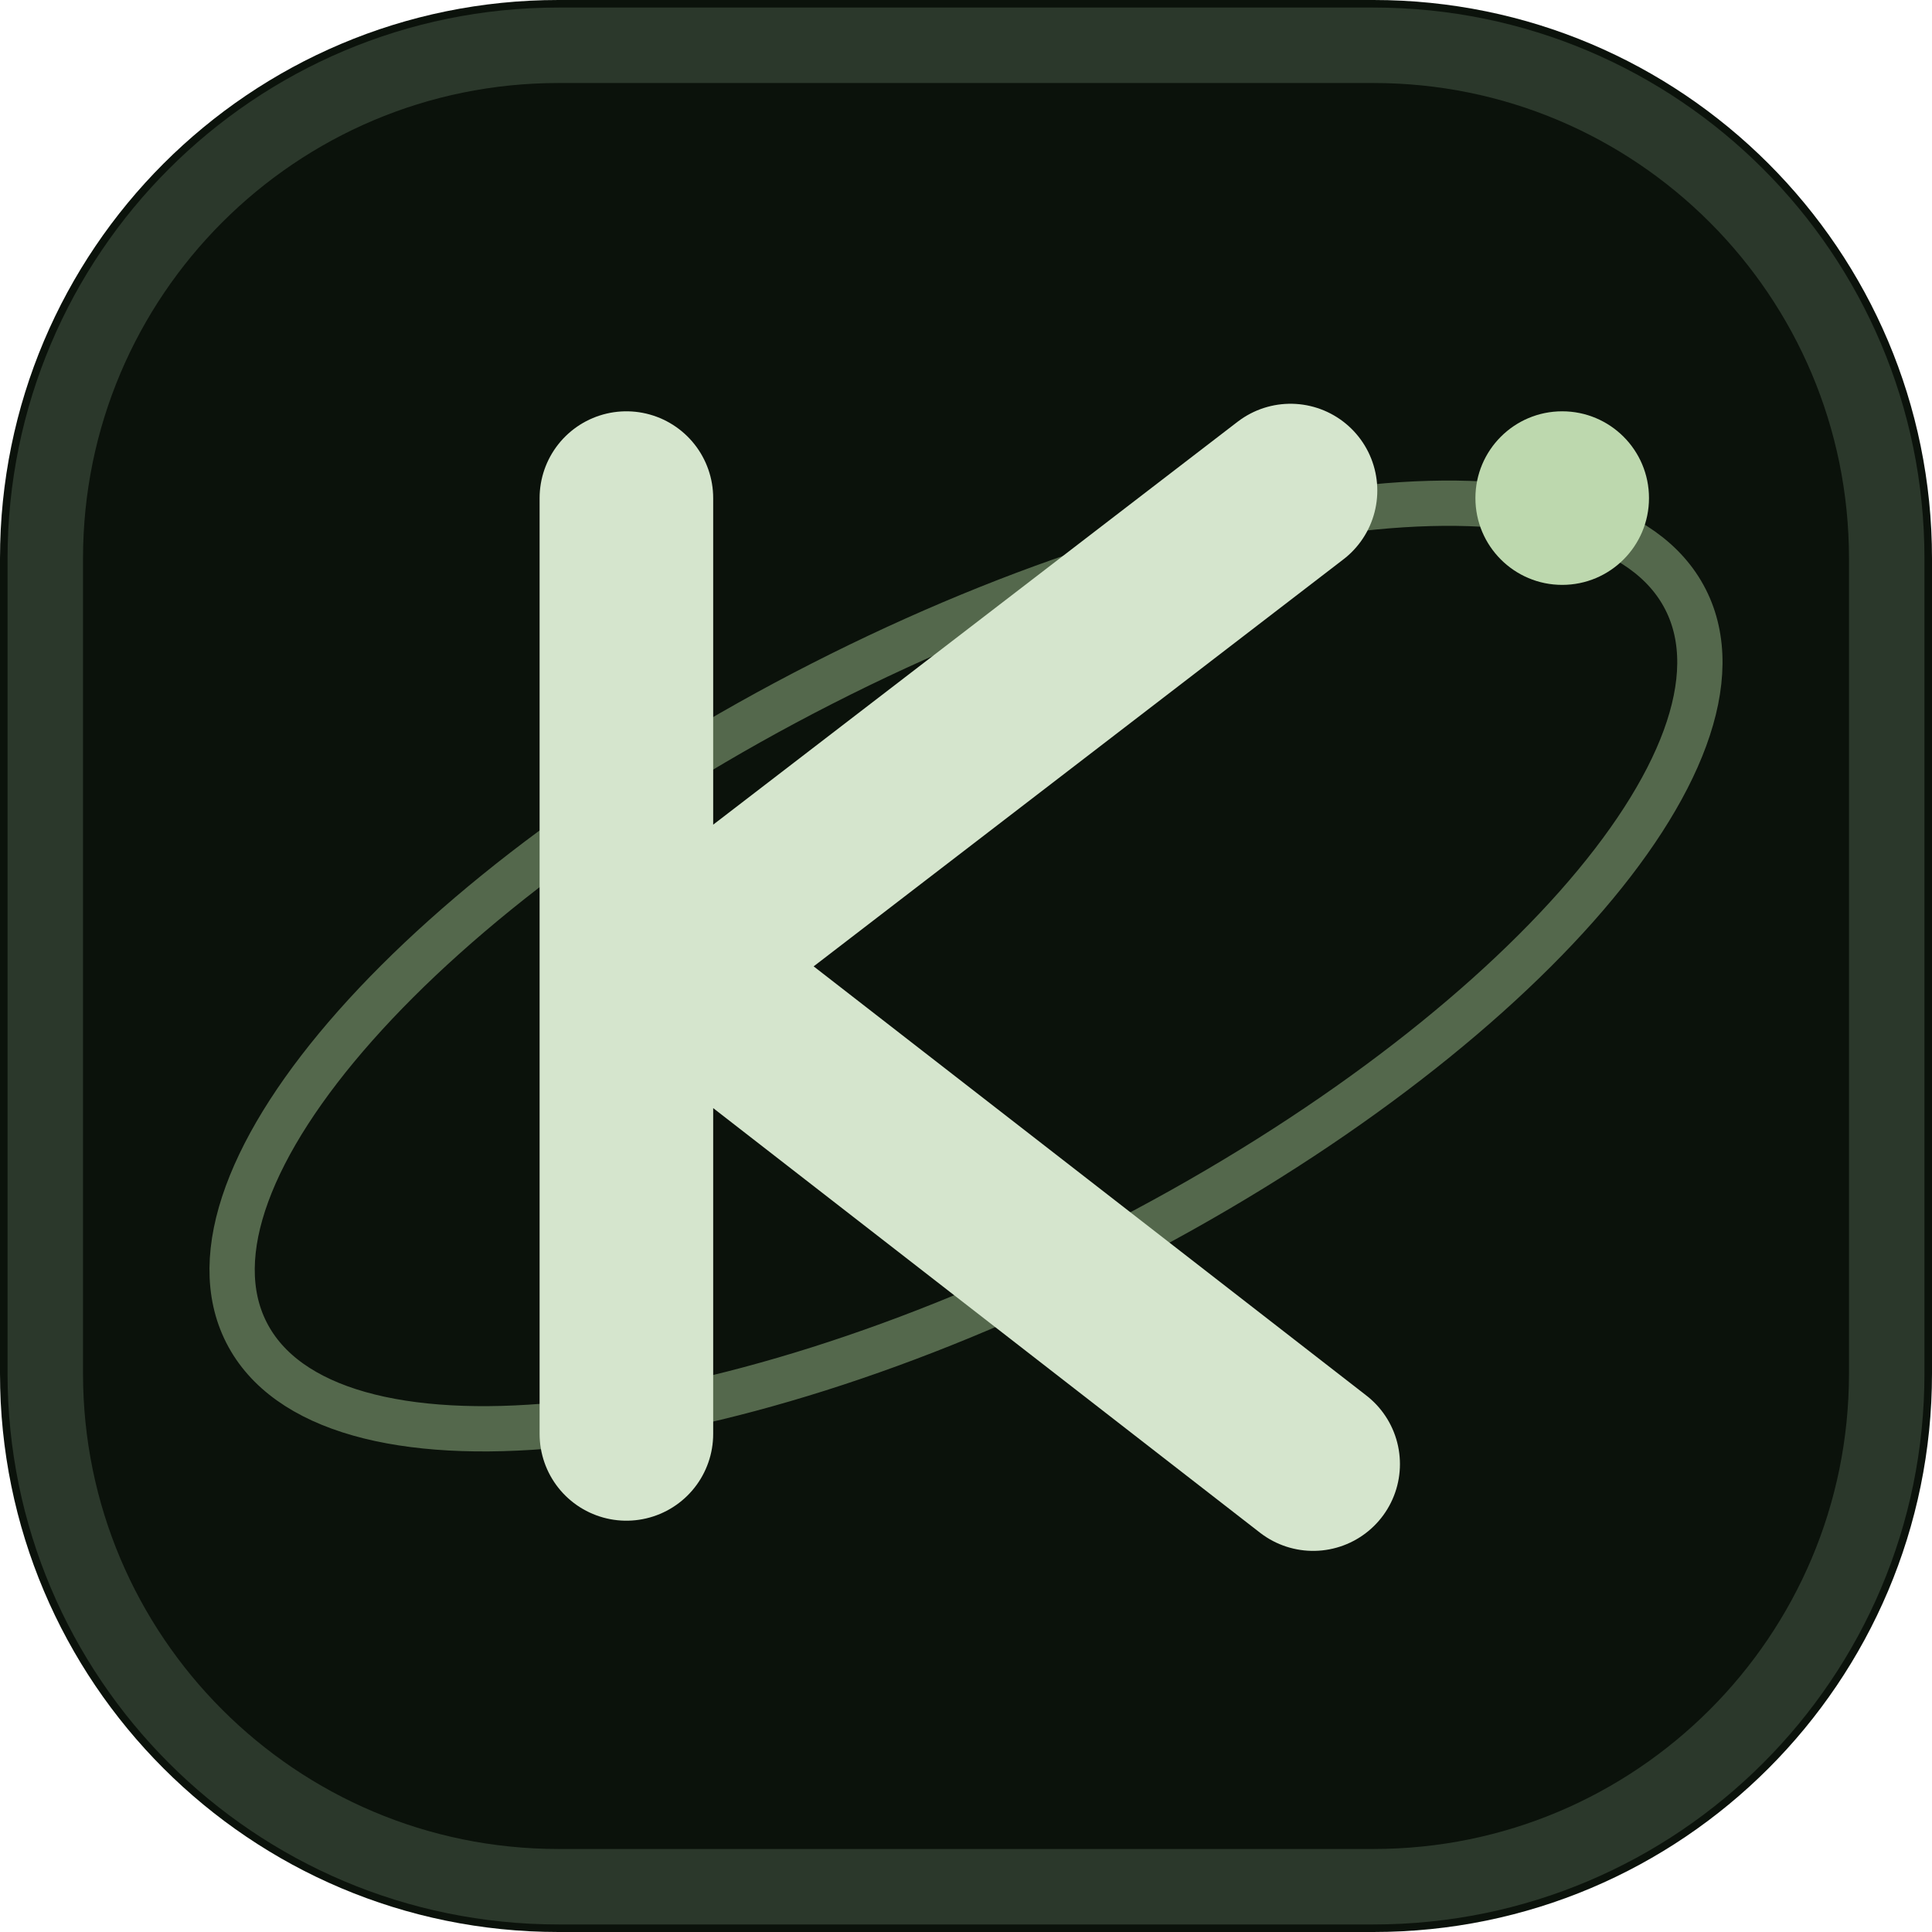
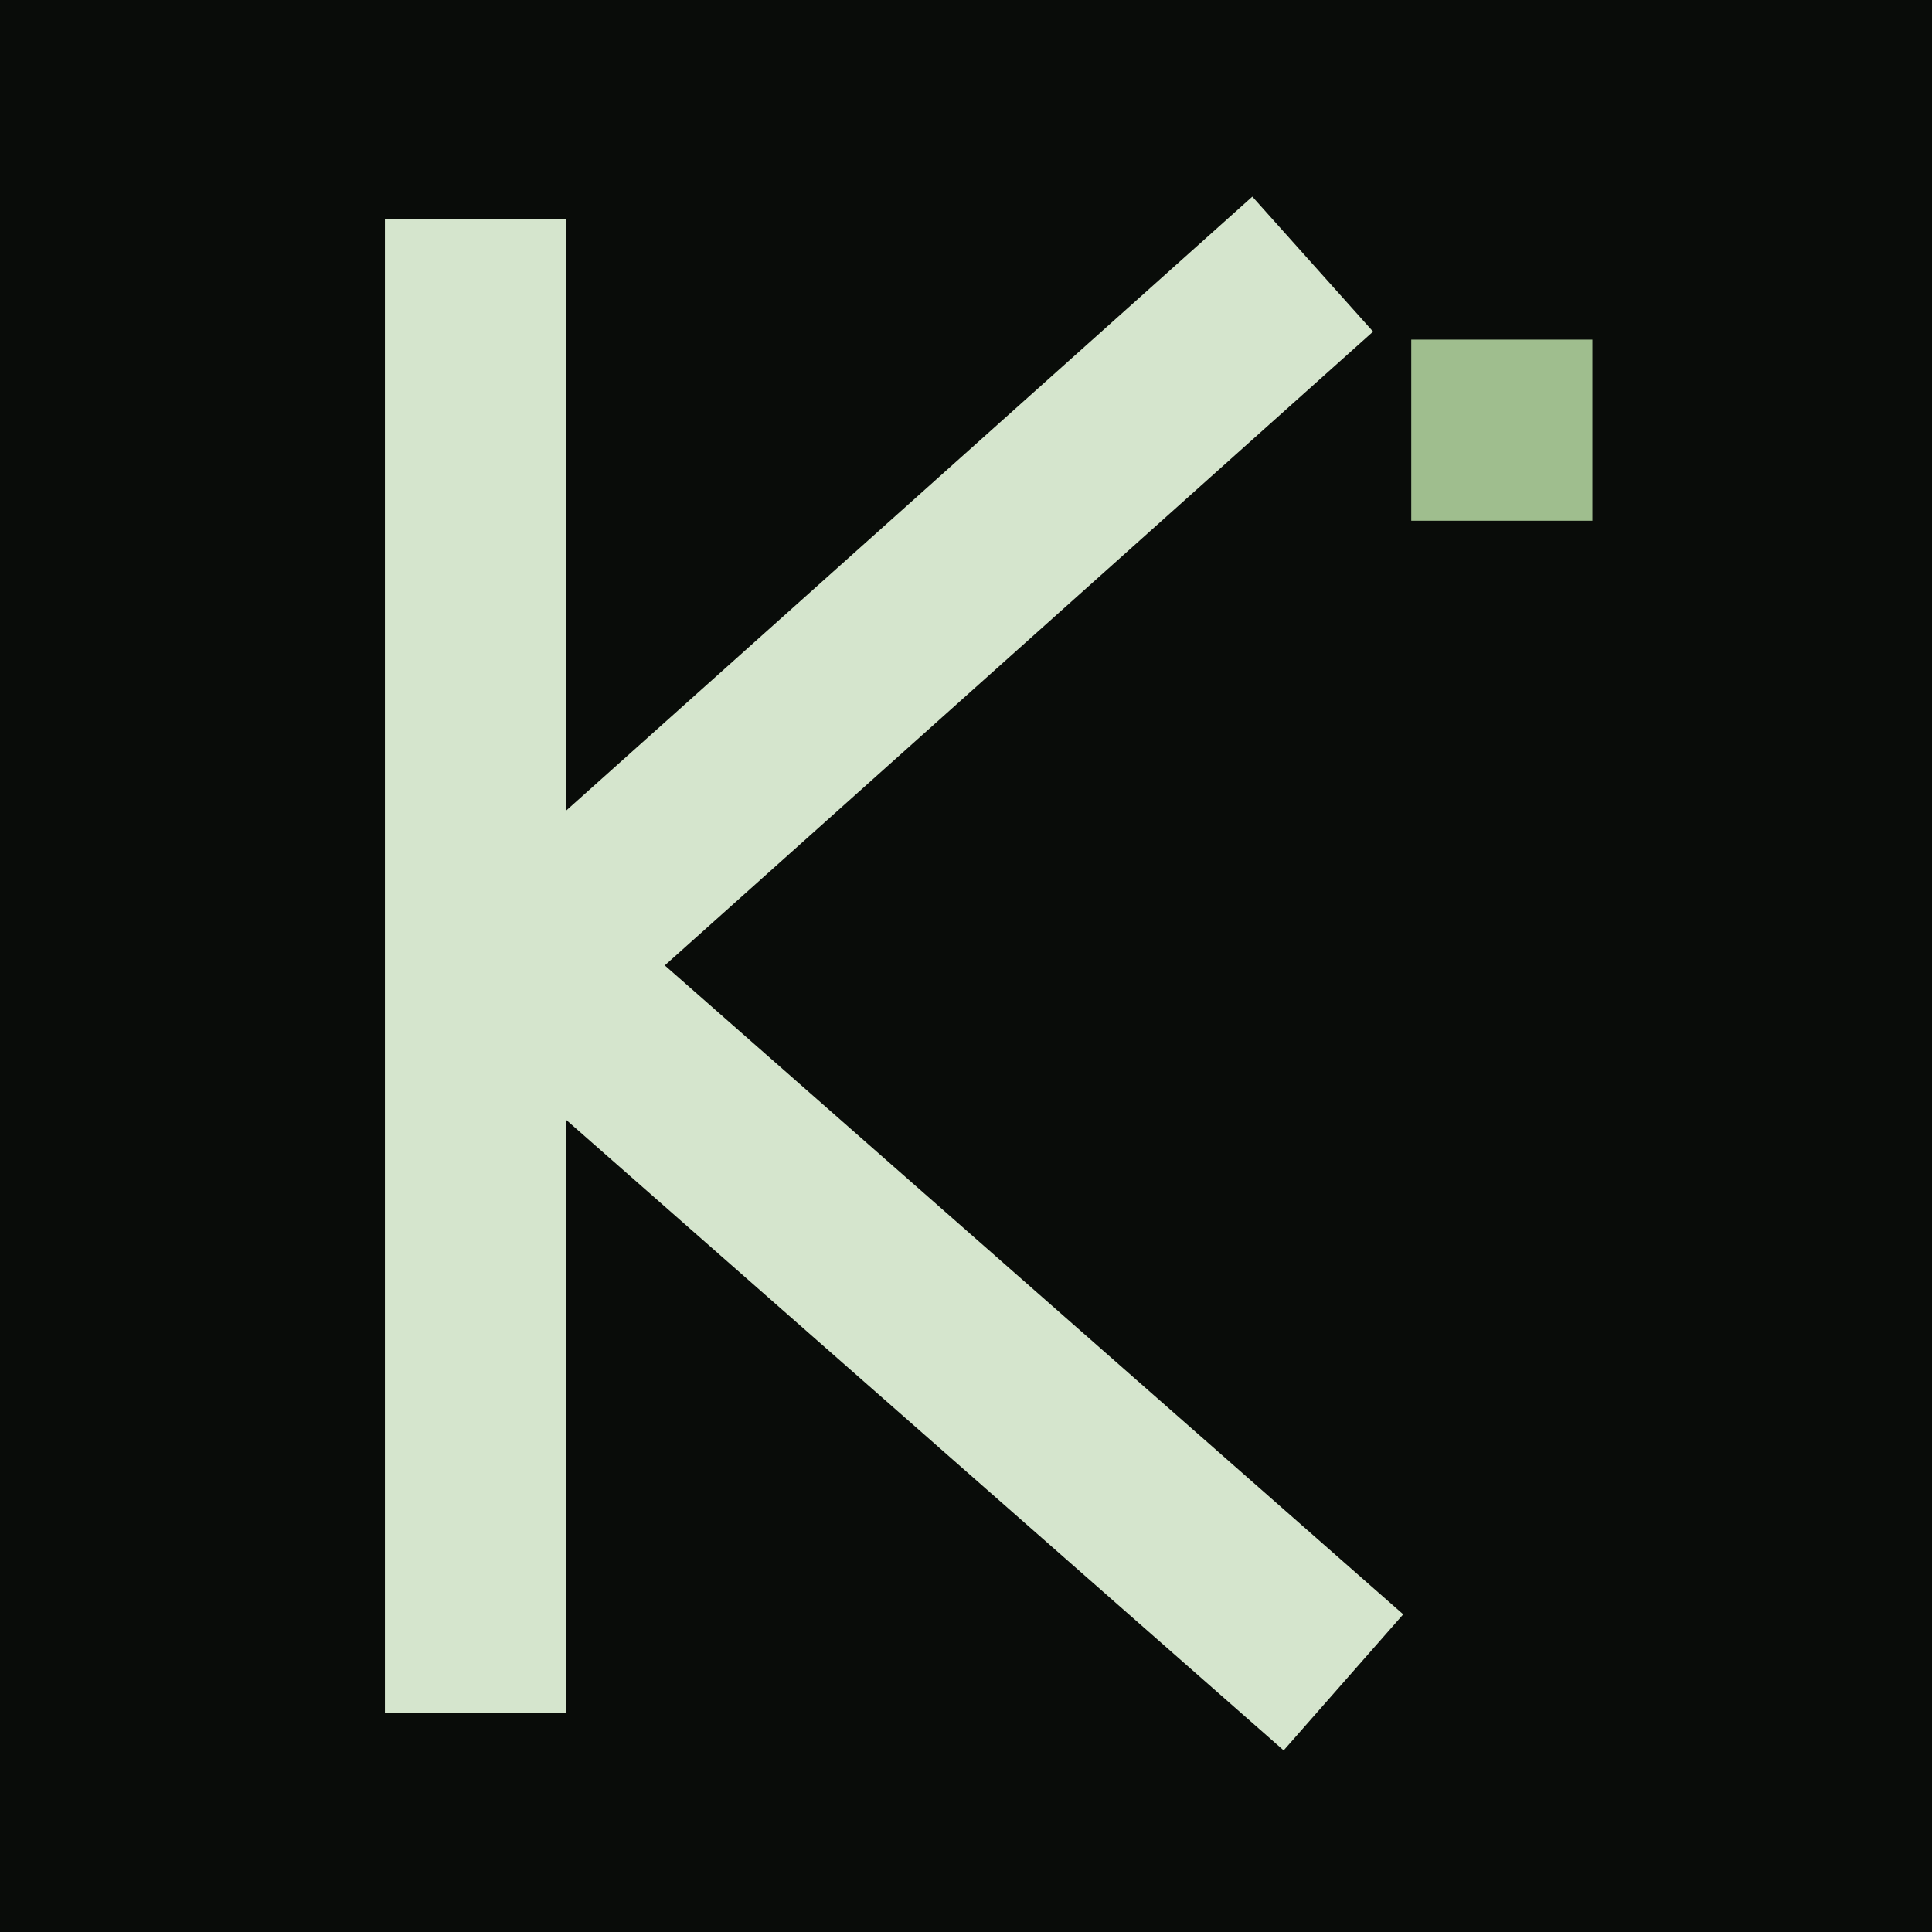
<svg xmlns="http://www.w3.org/2000/svg" viewBox="0 0 512 512" role="img" aria-label="Kauan Kelvin">
-   <rect width="512" height="512" rx="148" fill="#0b120b" />
-   <rect x="12" y="12" width="488" height="488" rx="136" fill="none" stroke="#2b382b" stroke-width="20" />
-   <ellipse cx="256" cy="256" rx="214" ry="84" fill="none" stroke="#9fbe8e" stroke-opacity=".5" stroke-width="12" transform="rotate(-27 256 256)" />
-   <path d="M166 132v248M178 256l164-126M178 256l170 132" fill="none" stroke="#d5e5cd" stroke-width="46" stroke-linecap="round" stroke-linejoin="round" />
-   <circle cx="414" cy="132" r="23" fill="#bdd8ae" />
+   <rect width="512" height="512" fill="#090c09" />
+   <path d="M126 82v348M140 256 330 86M140 256l198 174" fill="none" stroke="#d5e5cd" stroke-width="48" stroke-linecap="square" stroke-linejoin="miter" />
+   <rect x="374" y="90" width="48" height="48" fill="#9fbe8e" />
</svg>
